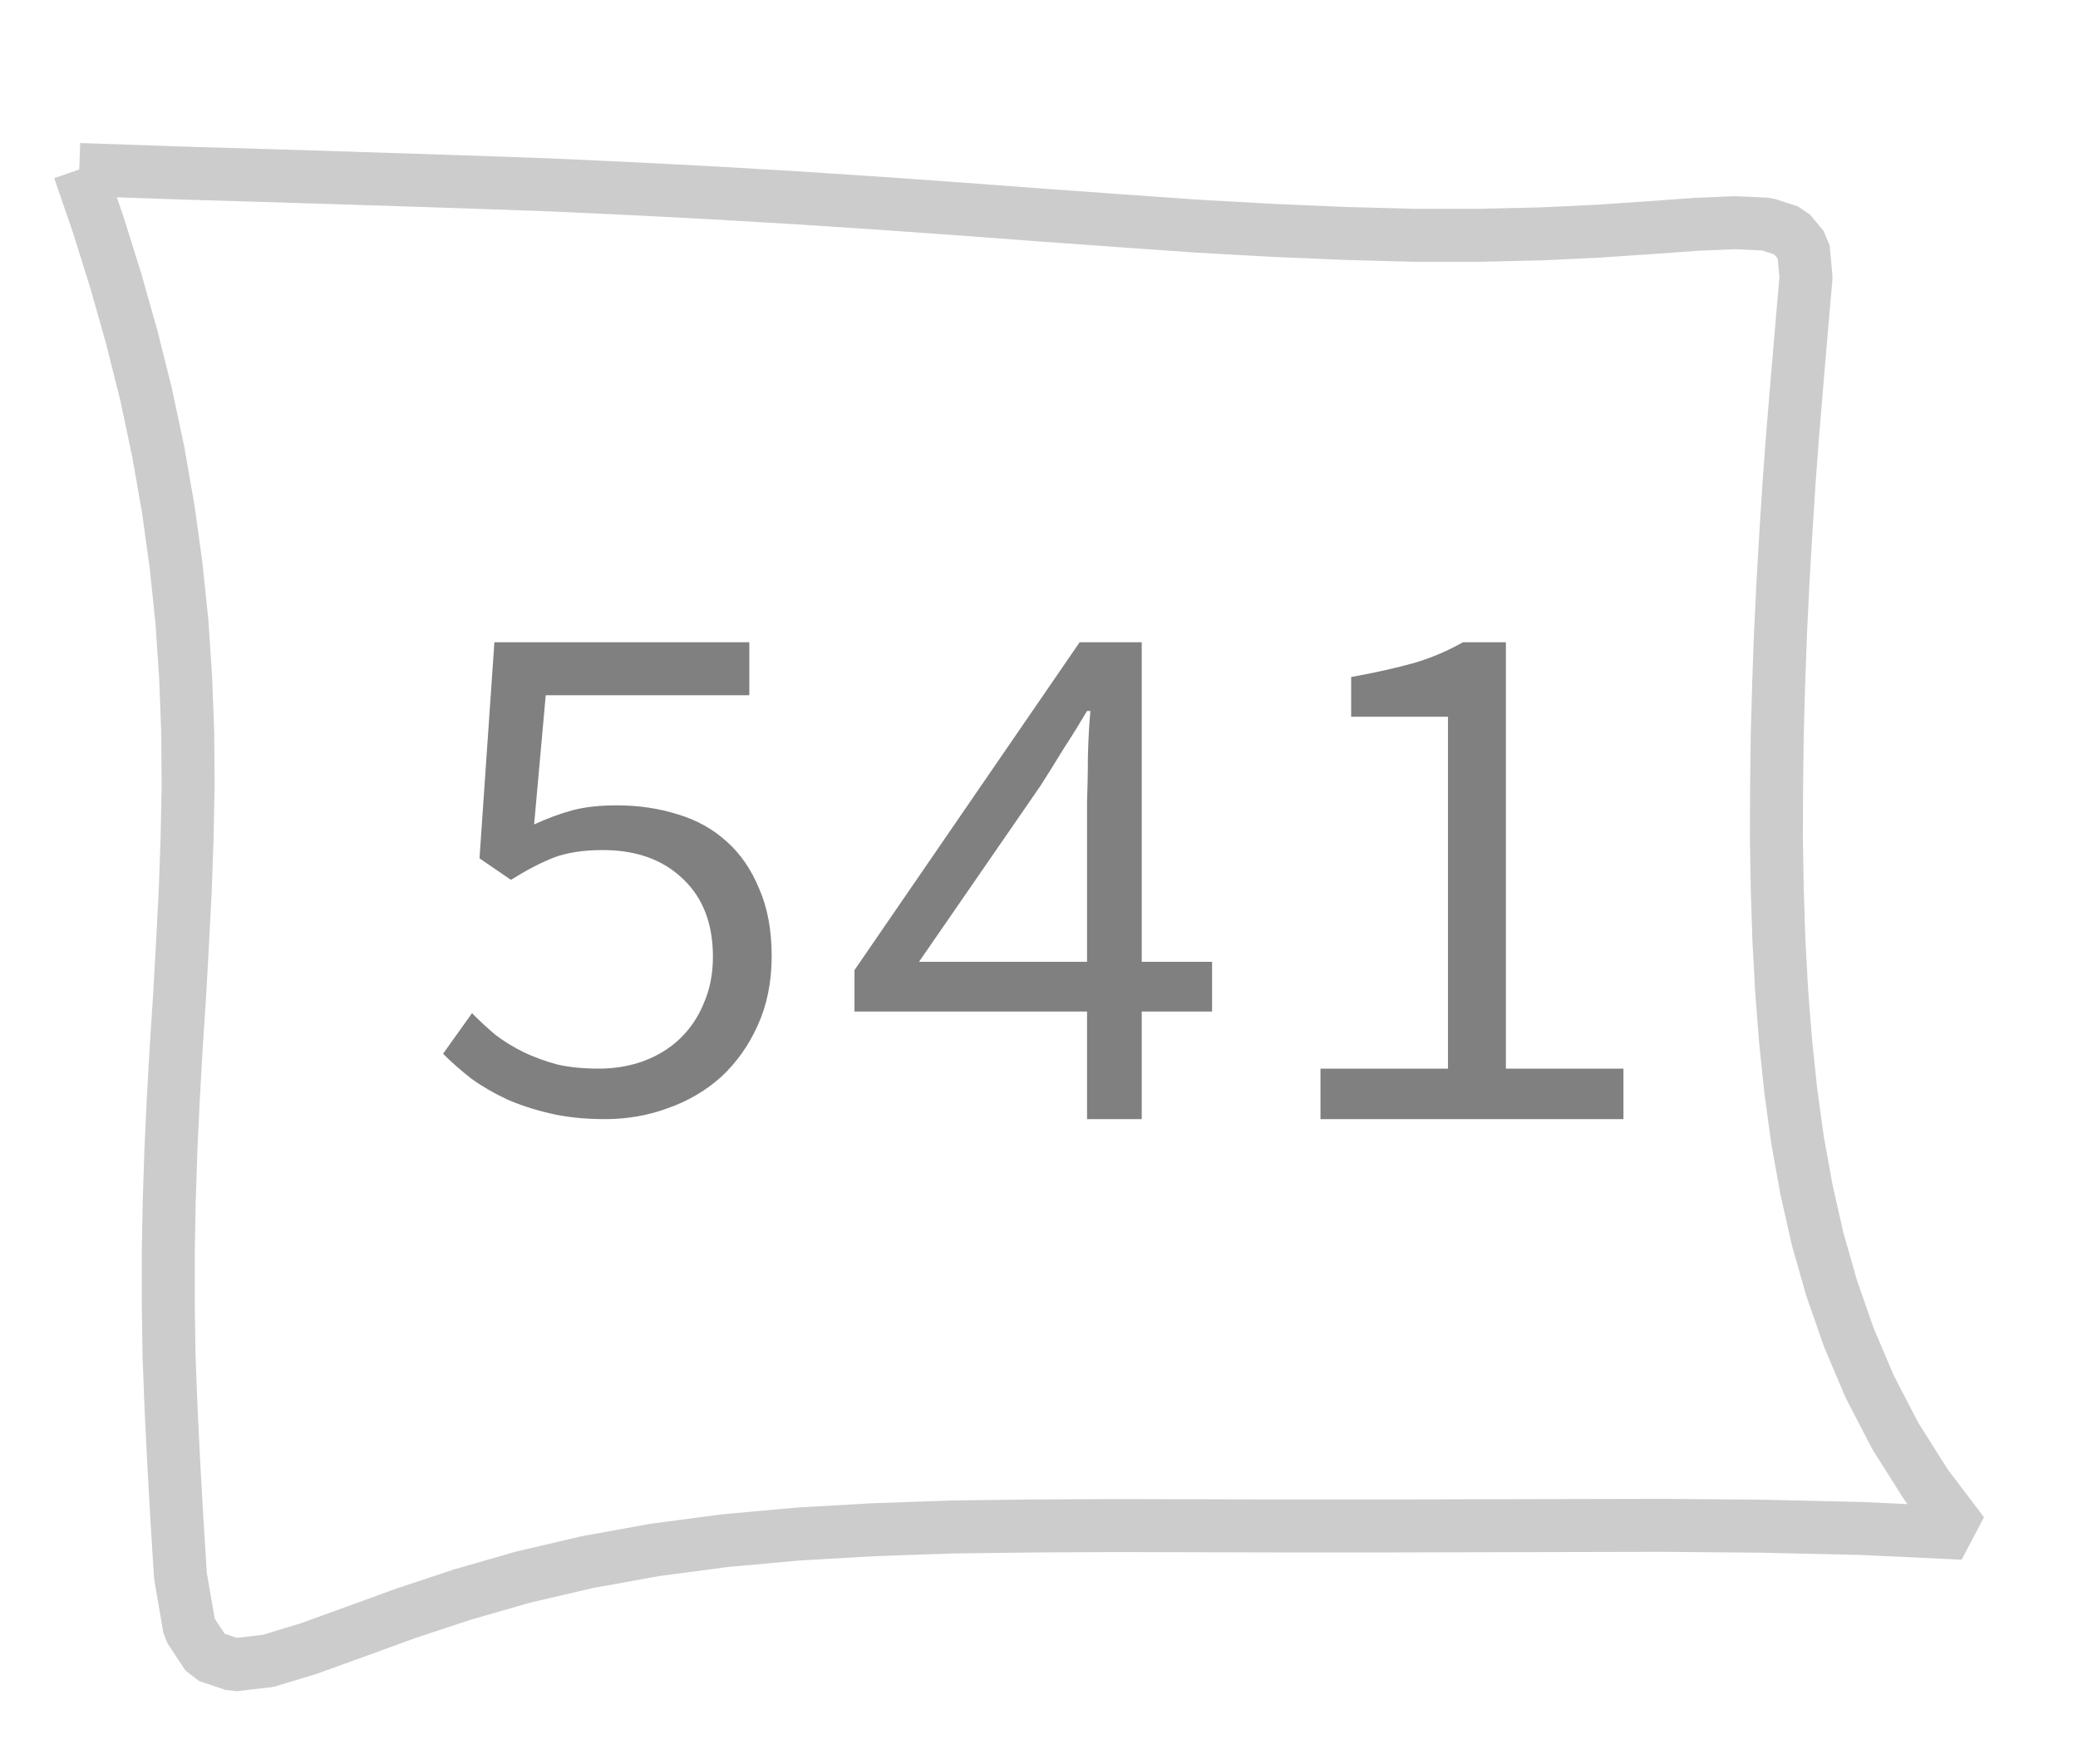
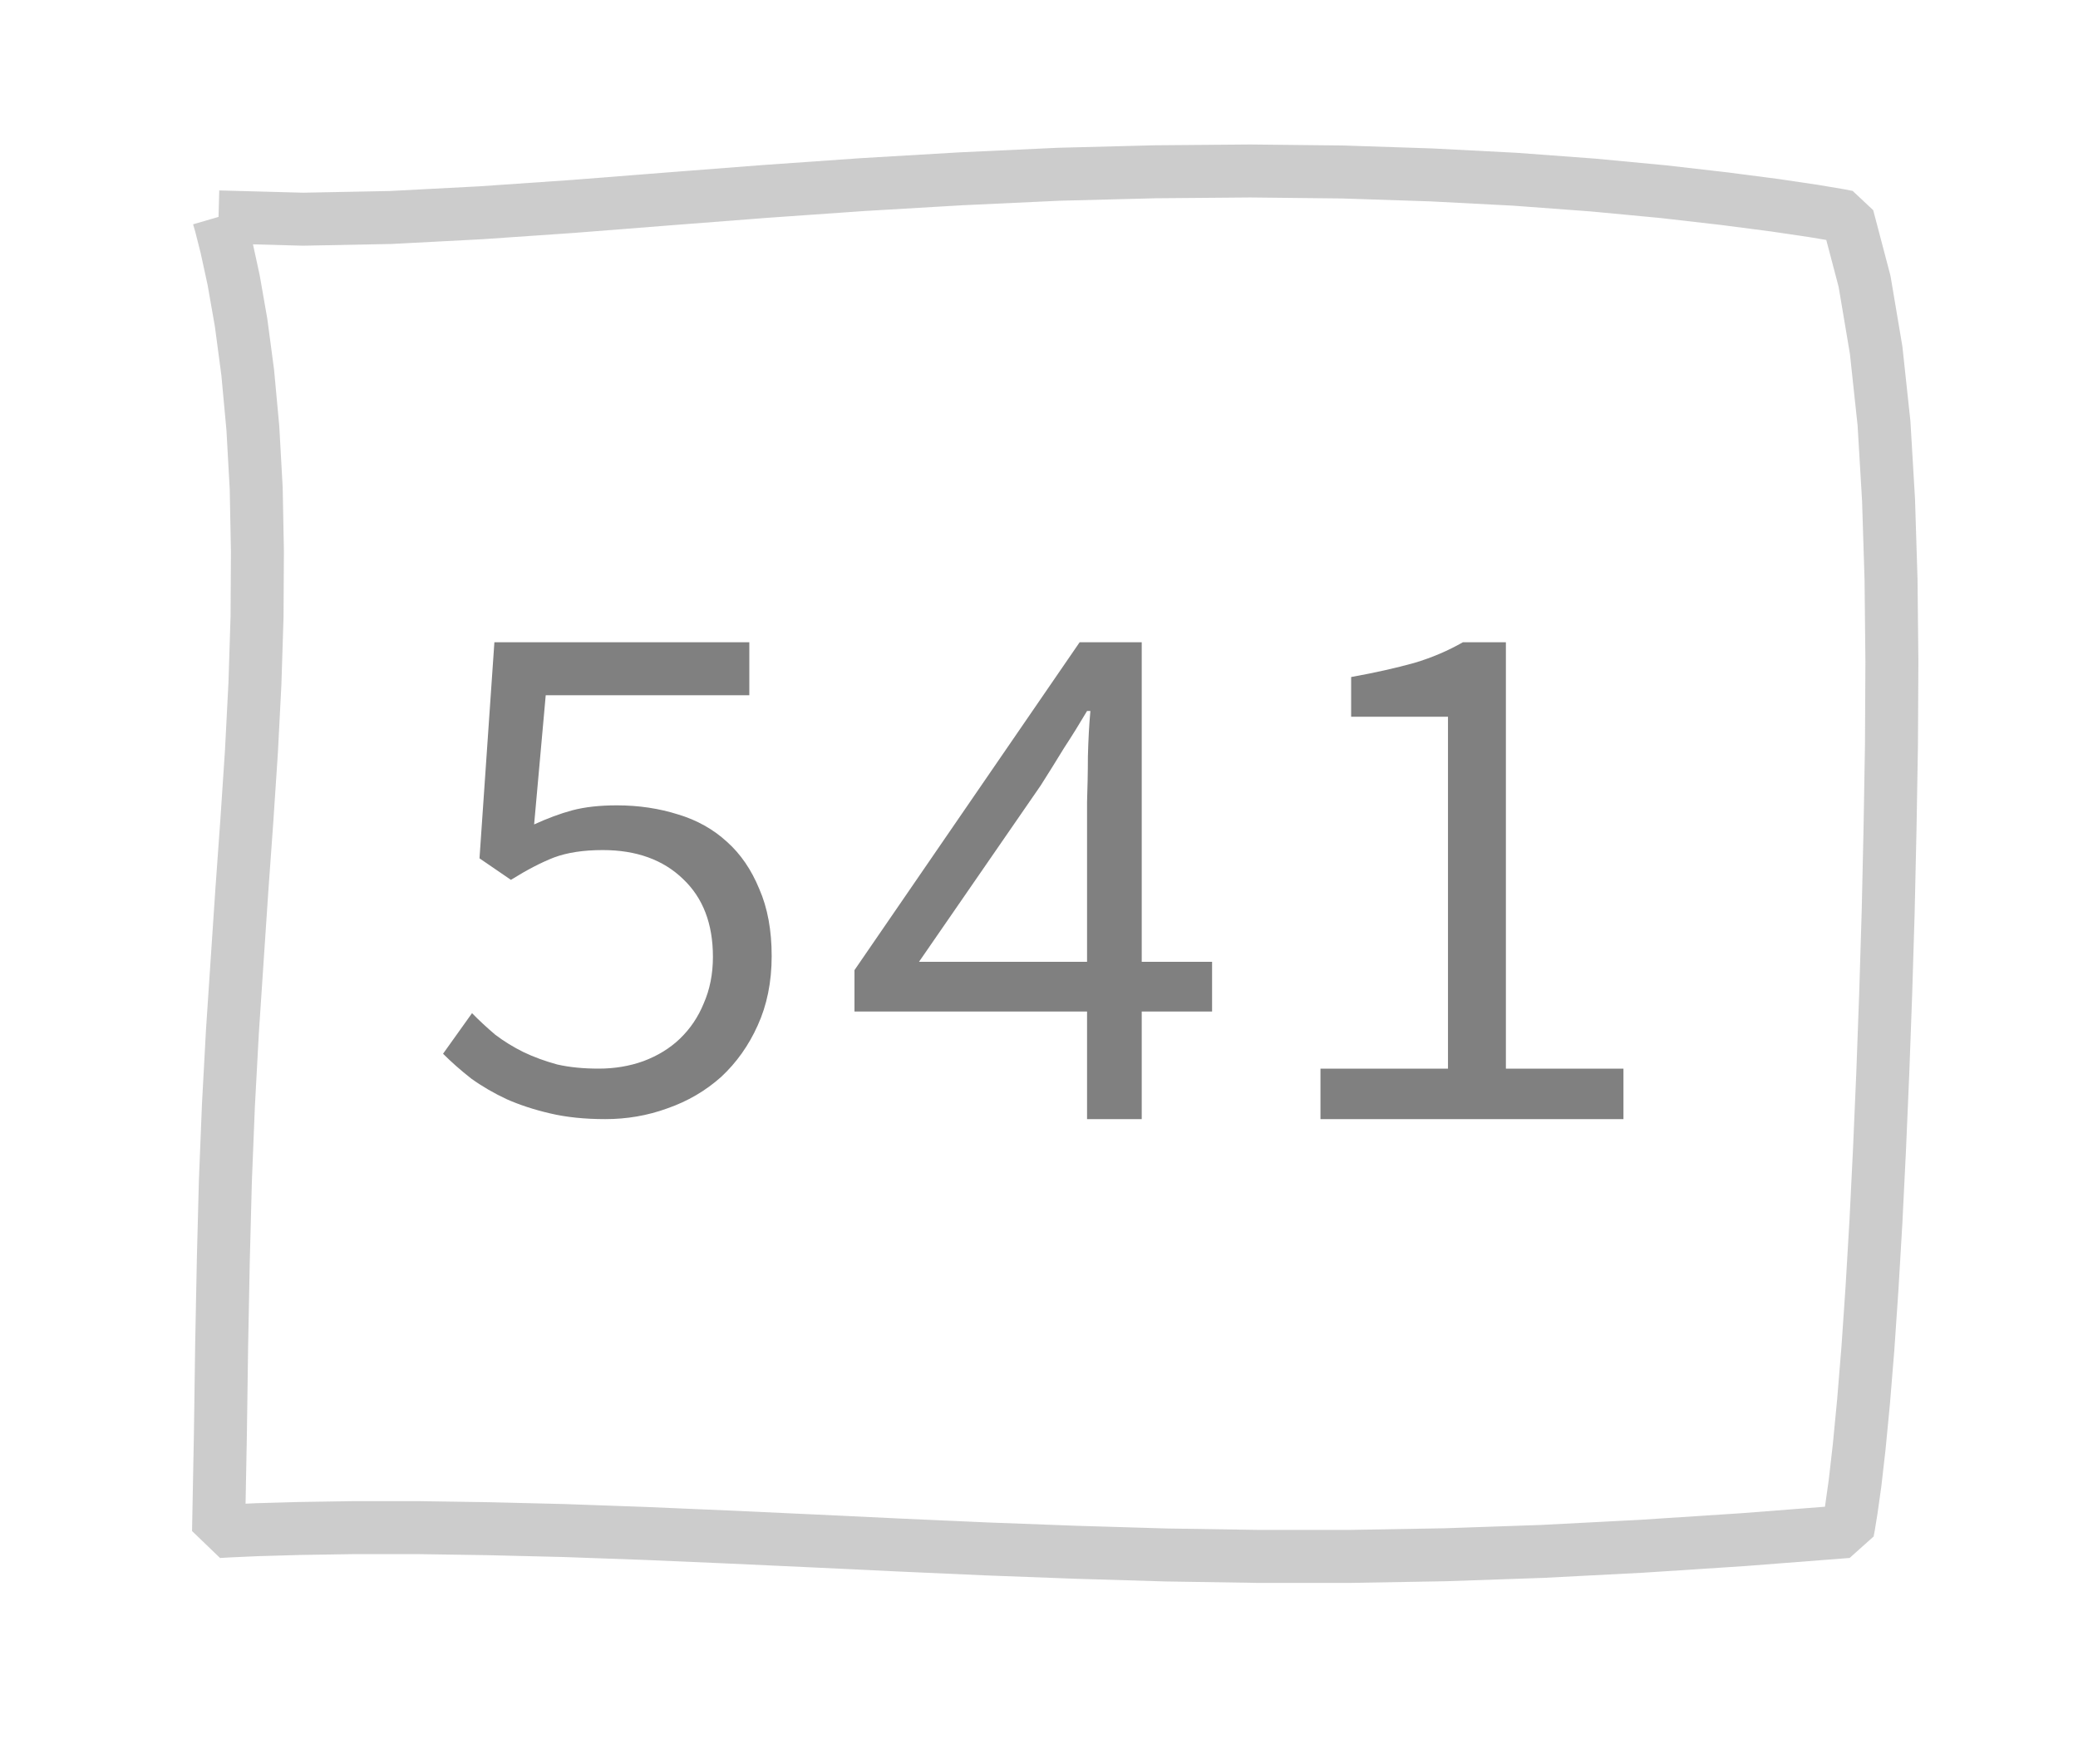
<svg xmlns="http://www.w3.org/2000/svg" xmlns:xlink="http://www.w3.org/1999/xlink" width="39.224pt" height="33.285pt" viewBox="0 0 39.224 33.285" version="1.1">
  <defs>
    <g>
      <symbol overflow="visible" id="glyph0-0">
        <path style="stroke:none;" d="M 1 0 L 1 -8.797 L 7.125 -8.797 L 7.125 0 Z M 2.406 -0.766 L 5.672 -0.766 L 4.75 -2.531 L 4.094 -3.906 L 4.031 -3.906 L 3.344 -2.531 Z M 1.859 -1.453 L 3.484 -4.531 L 1.859 -7.625 Z M 4.031 -5.156 L 4.094 -5.156 L 4.703 -6.406 L 5.547 -8 L 2.562 -8 L 3.406 -6.406 Z M 4.547 -4.516 L 6.25 -1.453 L 6.25 -7.625 Z M 4.547 -4.516 " />
      </symbol>
      <symbol overflow="visible" id="glyph0-1">
        <path style="stroke:none;" d="M 3.812 0 C 3.426 0 3.078 -0.035 2.766 -0.109 C 2.461 -0.18 2.191 -0.27 1.953 -0.375 C 1.711 -0.488 1.488 -0.617 1.281 -0.766 C 1.082 -0.922 0.906 -1.078 0.75 -1.234 L 1.297 -2 C 1.43 -1.863 1.578 -1.727 1.734 -1.594 C 1.898 -1.469 2.078 -1.359 2.266 -1.266 C 2.461 -1.172 2.676 -1.094 2.906 -1.031 C 3.145 -0.977 3.406 -0.953 3.688 -0.953 C 3.988 -0.953 4.27 -1 4.531 -1.094 C 4.801 -1.195 5.031 -1.336 5.219 -1.516 C 5.414 -1.703 5.566 -1.926 5.672 -2.188 C 5.785 -2.445 5.844 -2.738 5.844 -3.062 C 5.844 -3.688 5.656 -4.176 5.281 -4.531 C 4.906 -4.895 4.398 -5.078 3.766 -5.078 C 3.398 -5.078 3.094 -5.031 2.844 -4.938 C 2.602 -4.844 2.332 -4.703 2.031 -4.516 L 1.438 -4.922 L 1.719 -9 L 6.531 -9 L 6.531 -8 L 2.688 -8 L 2.469 -5.562 C 2.719 -5.676 2.957 -5.766 3.188 -5.828 C 3.426 -5.891 3.707 -5.922 4.031 -5.922 C 4.445 -5.922 4.832 -5.863 5.188 -5.75 C 5.539 -5.645 5.848 -5.473 6.109 -5.234 C 6.367 -5.004 6.57 -4.707 6.719 -4.344 C 6.875 -3.988 6.953 -3.566 6.953 -3.078 C 6.953 -2.586 6.863 -2.148 6.688 -1.766 C 6.52 -1.391 6.289 -1.066 6 -0.797 C 5.707 -0.535 5.367 -0.336 4.984 -0.203 C 4.609 -0.066 4.219 0 3.812 0 Z M 3.812 0 " />
      </symbol>
      <symbol overflow="visible" id="glyph0-2">
        <path style="stroke:none;" d="M 4.906 0 L 4.906 -2.031 L 0.516 -2.031 L 0.516 -2.812 L 4.766 -9 L 5.938 -9 L 5.938 -2.969 L 7.266 -2.969 L 7.266 -2.031 L 5.938 -2.031 L 5.938 0 Z M 1.734 -2.969 L 4.906 -2.969 L 4.906 -5.984 C 4.914 -6.242 4.922 -6.531 4.922 -6.844 C 4.93 -7.156 4.945 -7.441 4.969 -7.703 L 4.906 -7.703 C 4.77 -7.473 4.625 -7.238 4.469 -7 C 4.32 -6.758 4.176 -6.523 4.031 -6.297 Z M 1.734 -2.969 " />
      </symbol>
      <symbol overflow="visible" id="glyph0-3">
        <path style="stroke:none;" d="M 1.312 0 L 1.312 -0.953 L 3.719 -0.953 L 3.719 -7.594 L 1.891 -7.594 L 1.891 -8.344 C 2.348 -8.426 2.742 -8.516 3.078 -8.609 C 3.422 -8.711 3.727 -8.844 4 -9 L 4.812 -9 L 4.812 -0.953 L 7.031 -0.953 L 7.031 0 Z M 1.312 0 " />
      </symbol>
    </g>
  </defs>
-   <g id="surface458469">
-     <path style="fill-rule:evenodd;fill:rgb(100%,100%,100%);fill-opacity:1;stroke-width:1;stroke-linecap:butt;stroke-linejoin:bevel;stroke:rgb(50.049%,50.049%,50.049%);stroke-opacity:0.4;stroke-miterlimit:10;" d="M -18.004 -13.301 L -17.648 -12.266 L -17.316 -11.207 L -17.012 -10.133 L -16.742 -9.055 L -16.512 -7.969 L -16.324 -6.895 L -16.176 -5.824 L -16.066 -4.766 L -15.996 -3.719 L -15.957 -2.688 L -15.949 -1.672 L -15.969 -0.668 L -16.004 0.324 L -16.055 1.305 L -16.109 2.277 L -16.172 3.242 L -16.227 4.207 L -16.273 5.176 L -16.305 6.145 L -16.324 7.117 L -16.324 8.102 L -16.309 9.102 L -16.27 10.109 L -16.219 11.137 L -16.16 12.184 L -16.094 13.242 L -15.922 14.238 L -15.582 14.754 L -15.082 14.922 L -14.441 14.848 L -13.68 14.617 L -12.805 14.301 L -11.828 13.945 L -10.766 13.594 L -9.625 13.266 L -8.418 12.984 L -7.145 12.754 L -5.816 12.578 L -4.434 12.453 L -3.004 12.371 L -1.527 12.32 L -0.004 12.301 L 1.562 12.293 L 3.176 12.297 L 4.832 12.301 L 6.531 12.301 L 8.273 12.297 L 10.059 12.293 L 11.887 12.289 L 13.746 12.305 L 15.637 12.348 L 17.551 12.438 L 16.855 11.52 L 16.273 10.598 L 15.793 9.672 L 15.398 8.742 L 15.074 7.812 L 14.809 6.883 L 14.598 5.949 L 14.43 5.016 L 14.301 4.078 L 14.203 3.133 L 14.129 2.188 L 14.078 1.234 L 14.047 0.273 L 14.031 -0.691 L 14.035 -1.656 L 14.047 -2.629 L 14.074 -3.598 L 14.109 -4.566 L 14.156 -5.523 L 14.211 -6.465 L 14.27 -7.387 L 14.336 -8.273 L 14.406 -9.121 L 14.473 -9.91 L 14.535 -10.633 L 14.59 -11.266 L 14.539 -11.82 L 14.281 -12.129 L 13.848 -12.27 L 13.25 -12.297 L 12.512 -12.266 L 11.648 -12.203 L 10.668 -12.137 L 9.594 -12.086 L 8.43 -12.059 L 7.191 -12.059 L 5.891 -12.094 L 4.531 -12.152 L 3.125 -12.23 L 1.676 -12.332 L 0.199 -12.438 L -1.309 -12.551 L -2.836 -12.66 L -4.387 -12.762 L -5.953 -12.855 L -7.543 -12.938 L -9.156 -13.012 L -10.805 -13.07 L -12.496 -13.125 L -14.242 -13.18 L -16.07 -13.234 L -18.004 -13.301 " transform="matrix(1,0,0,1,19.5,16.5)" />
+   <g id="surface177971">
+     <path style="fill-rule:evenodd;fill:rgb(100%,100%,100%);fill-opacity:1;stroke-width:1;stroke-linecap:butt;stroke-linejoin:bevel;stroke:rgb(50.049%,50.049%,50.049%);stroke-opacity:0.4;stroke-miterlimit:10;" d="M -15.375 -12.406 L -15.332 -12.258 L -15.227 -11.844 L -15.09 -11.215 L -14.949 -10.41 L -14.824 -9.469 L -14.727 -8.418 L -14.664 -7.285 L -14.641 -6.094 L -14.648 -4.859 L -14.688 -3.598 L -14.754 -2.316 L -14.84 -1.02 L -14.934 0.289 L -15.023 1.617 L -15.113 2.969 L -15.188 4.355 L -15.246 5.793 L -15.285 7.293 L -15.316 8.879 L -15.34 10.574 L -15.375 12.406 L -15.184 12.395 L -14.652 12.371 L -13.844 12.348 L -12.816 12.332 L -11.617 12.332 L -10.285 12.352 L -8.852 12.387 L -7.34 12.441 L -5.777 12.508 L -4.172 12.582 L -2.535 12.66 L -0.875 12.734 L 0.805 12.797 L 2.508 12.848 L 4.238 12.875 L 5.992 12.875 L 7.781 12.844 L 9.609 12.781 L 11.484 12.684 L 13.402 12.559 L 15.375 12.406 L 15.395 12.301 L 15.445 11.992 L 15.516 11.488 L 15.594 10.805 L 15.676 9.953 L 15.758 8.949 L 15.836 7.809 L 15.91 6.551 L 15.977 5.195 L 16.039 3.754 L 16.094 2.254 L 16.141 0.707 L 16.176 -0.863 L 16.203 -2.445 L 16.211 -4.016 L 16.195 -5.559 L 16.148 -7.062 L 16.062 -8.512 L 15.914 -9.891 L 15.695 -11.191 L 15.375 -12.406 L 15.211 -12.438 L 14.746 -12.516 L 14.012 -12.625 L 13.051 -12.75 L 11.891 -12.883 L 10.566 -13.008 L 9.098 -13.117 L 7.516 -13.199 L 5.844 -13.254 L 4.102 -13.273 L 2.309 -13.258 L 0.48 -13.211 L -1.367 -13.125 L -3.219 -13.016 L -5.059 -12.887 L -6.879 -12.746 L -8.672 -12.605 L -10.426 -12.484 L -12.129 -12.395 L -13.781 -12.363 L -15.375 -12.406 " transform="matrix(1,0,0,1,19.5,16.5)" />
    <g style="fill:rgb(50.049%,50.049%,50.049%);fill-opacity:1;">
      <use xlink:href="#glyph0-1" x="7.613" y="21.122" />
      <use xlink:href="#glyph0-2" x="15.613" y="21.122" />
      <use xlink:href="#glyph0-3" x="23.613" y="21.122" />
    </g>
  </g>
</svg>
